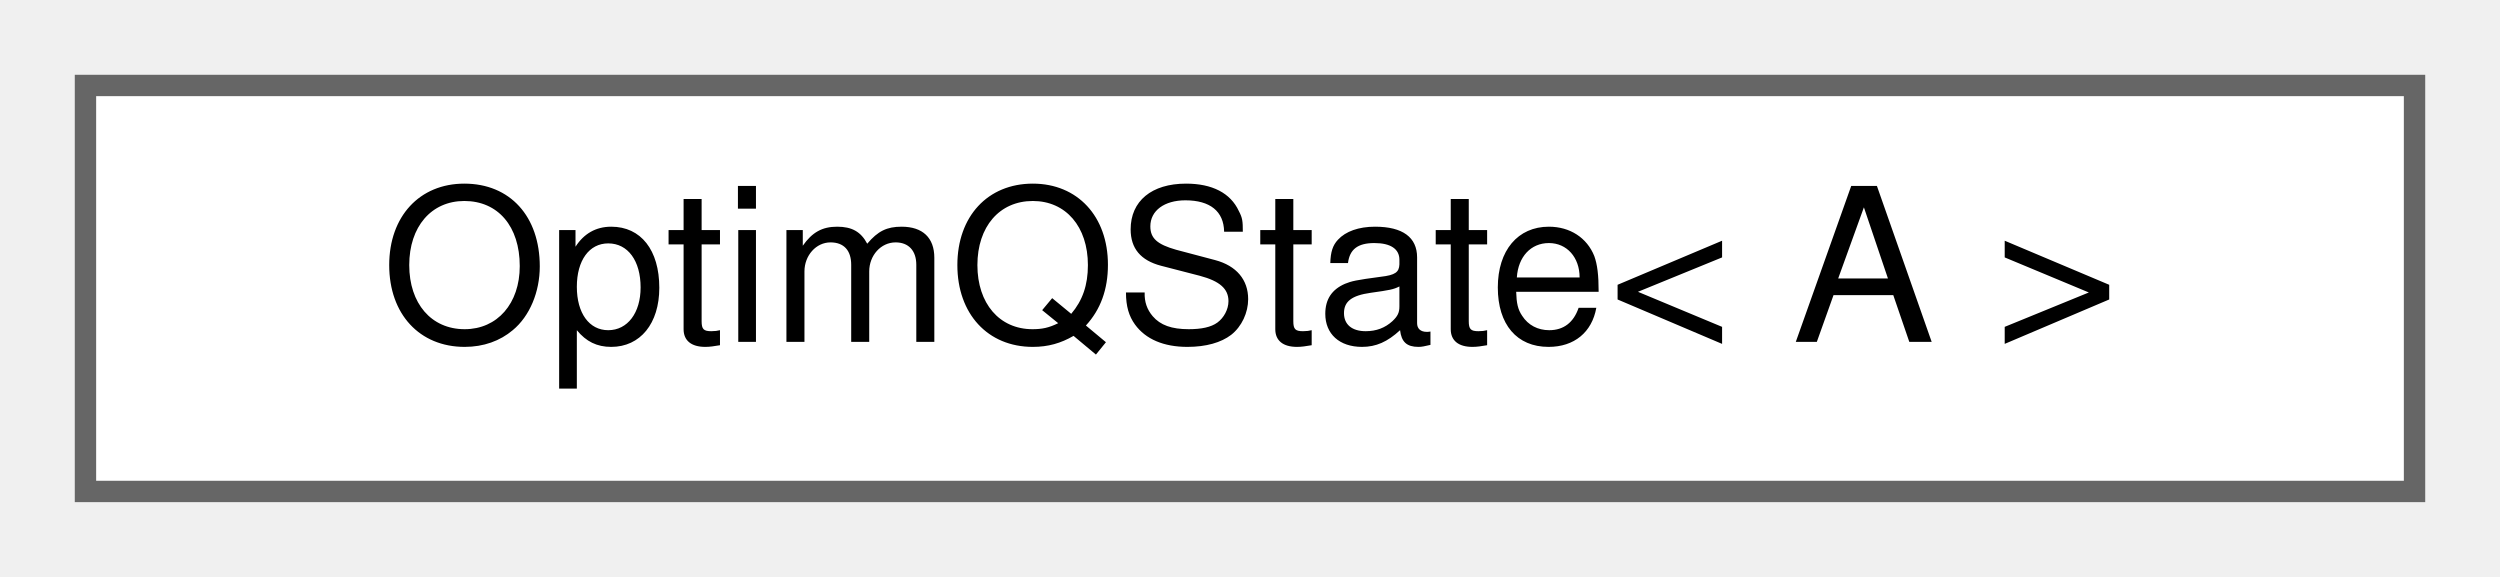
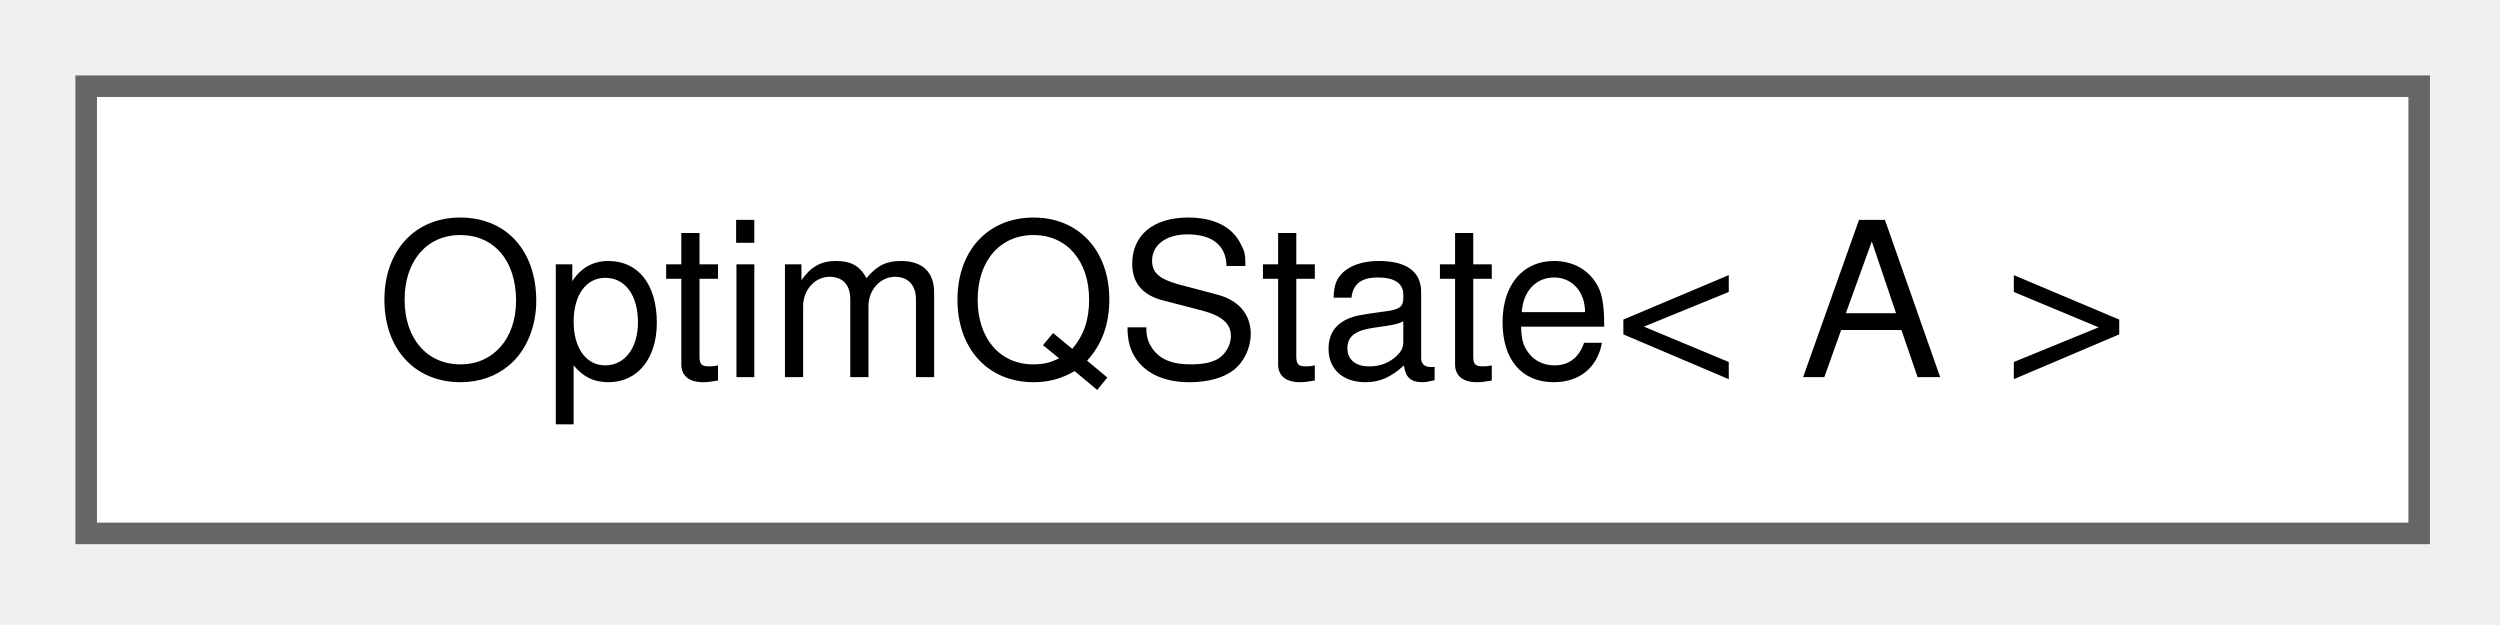
- <svg xmlns="http://www.w3.org/2000/svg" xmlns:xlink="http://www.w3.org/1999/xlink" width="117pt" height="27pt" viewBox="0.00 0.00 117.00 27.00">
-   <g id="graph0" class="graph" transform="scale(1 1) rotate(0) translate(4 23)">
+ <svg xmlns="http://www.w3.org/2000/svg" xmlns:xlink="http://www.w3.org/1999/xlink" width="116pt" height="29pt" viewBox="0.00 0.00 116.00 29.00">
+   <g id="graph0" class="graph" transform="scale(1 1) rotate(0) translate(4 24.75)">
    <g id="Node000000" class="node">
      <g id="a_Node000000">
        <a xlink:href="classOptimQState.html" target="_top" xlink:title="State machine for the discrete cutting-plane method.">
-           <polygon fill="white" stroke="#666666" points="109,-19 0,-19 0,0 109,0 109,-19" />
-           <text text-anchor="middle" x="54.5" y="-7" font-family="Helvetica,sans-Serif" font-size="10.00">OptimQState&lt; A &gt;</text>
+           <polygon fill="white" stroke="#666666" points="108.25,-20.75 0,-20.75 0,0 108.25,0 108.25,-20.75" />
+           <text xml:space="preserve" text-anchor="middle" x="54.12" y="-7.25" font-family="Helvetica,sans-Serif" font-size="10.00">OptimQState&lt; A &gt;</text>
        </a>
      </g>
    </g>
  </g>
</svg>
